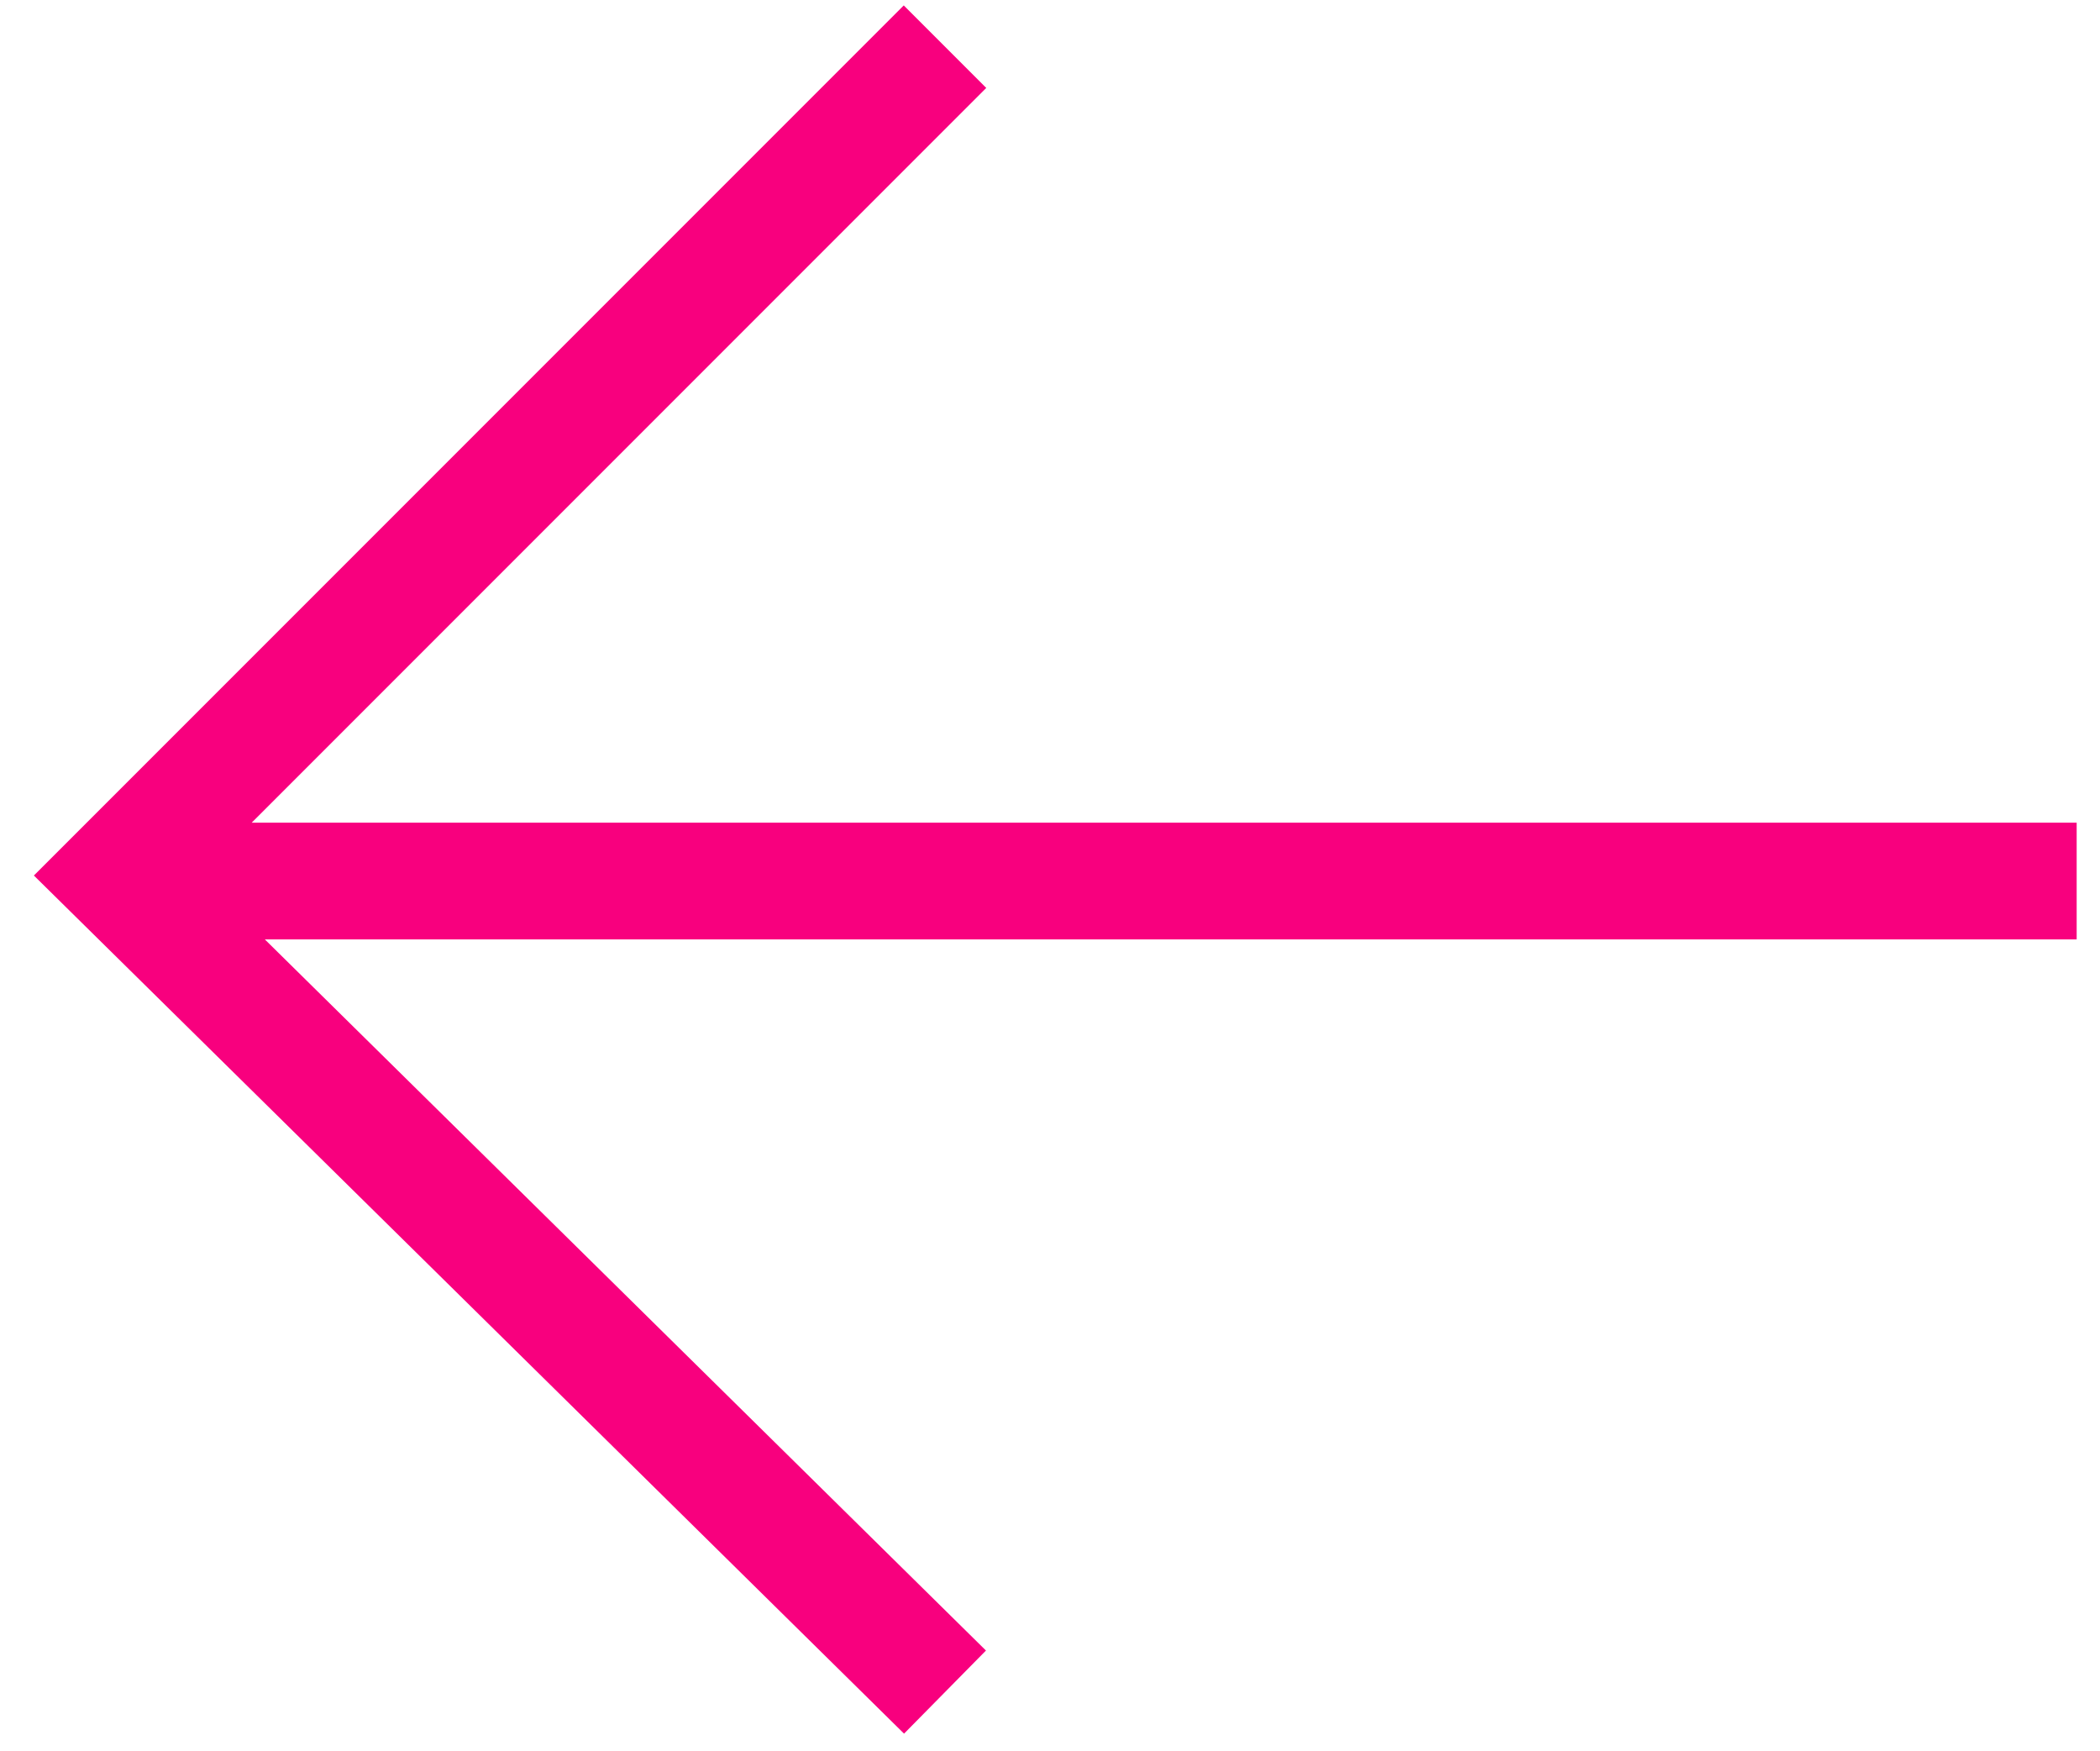
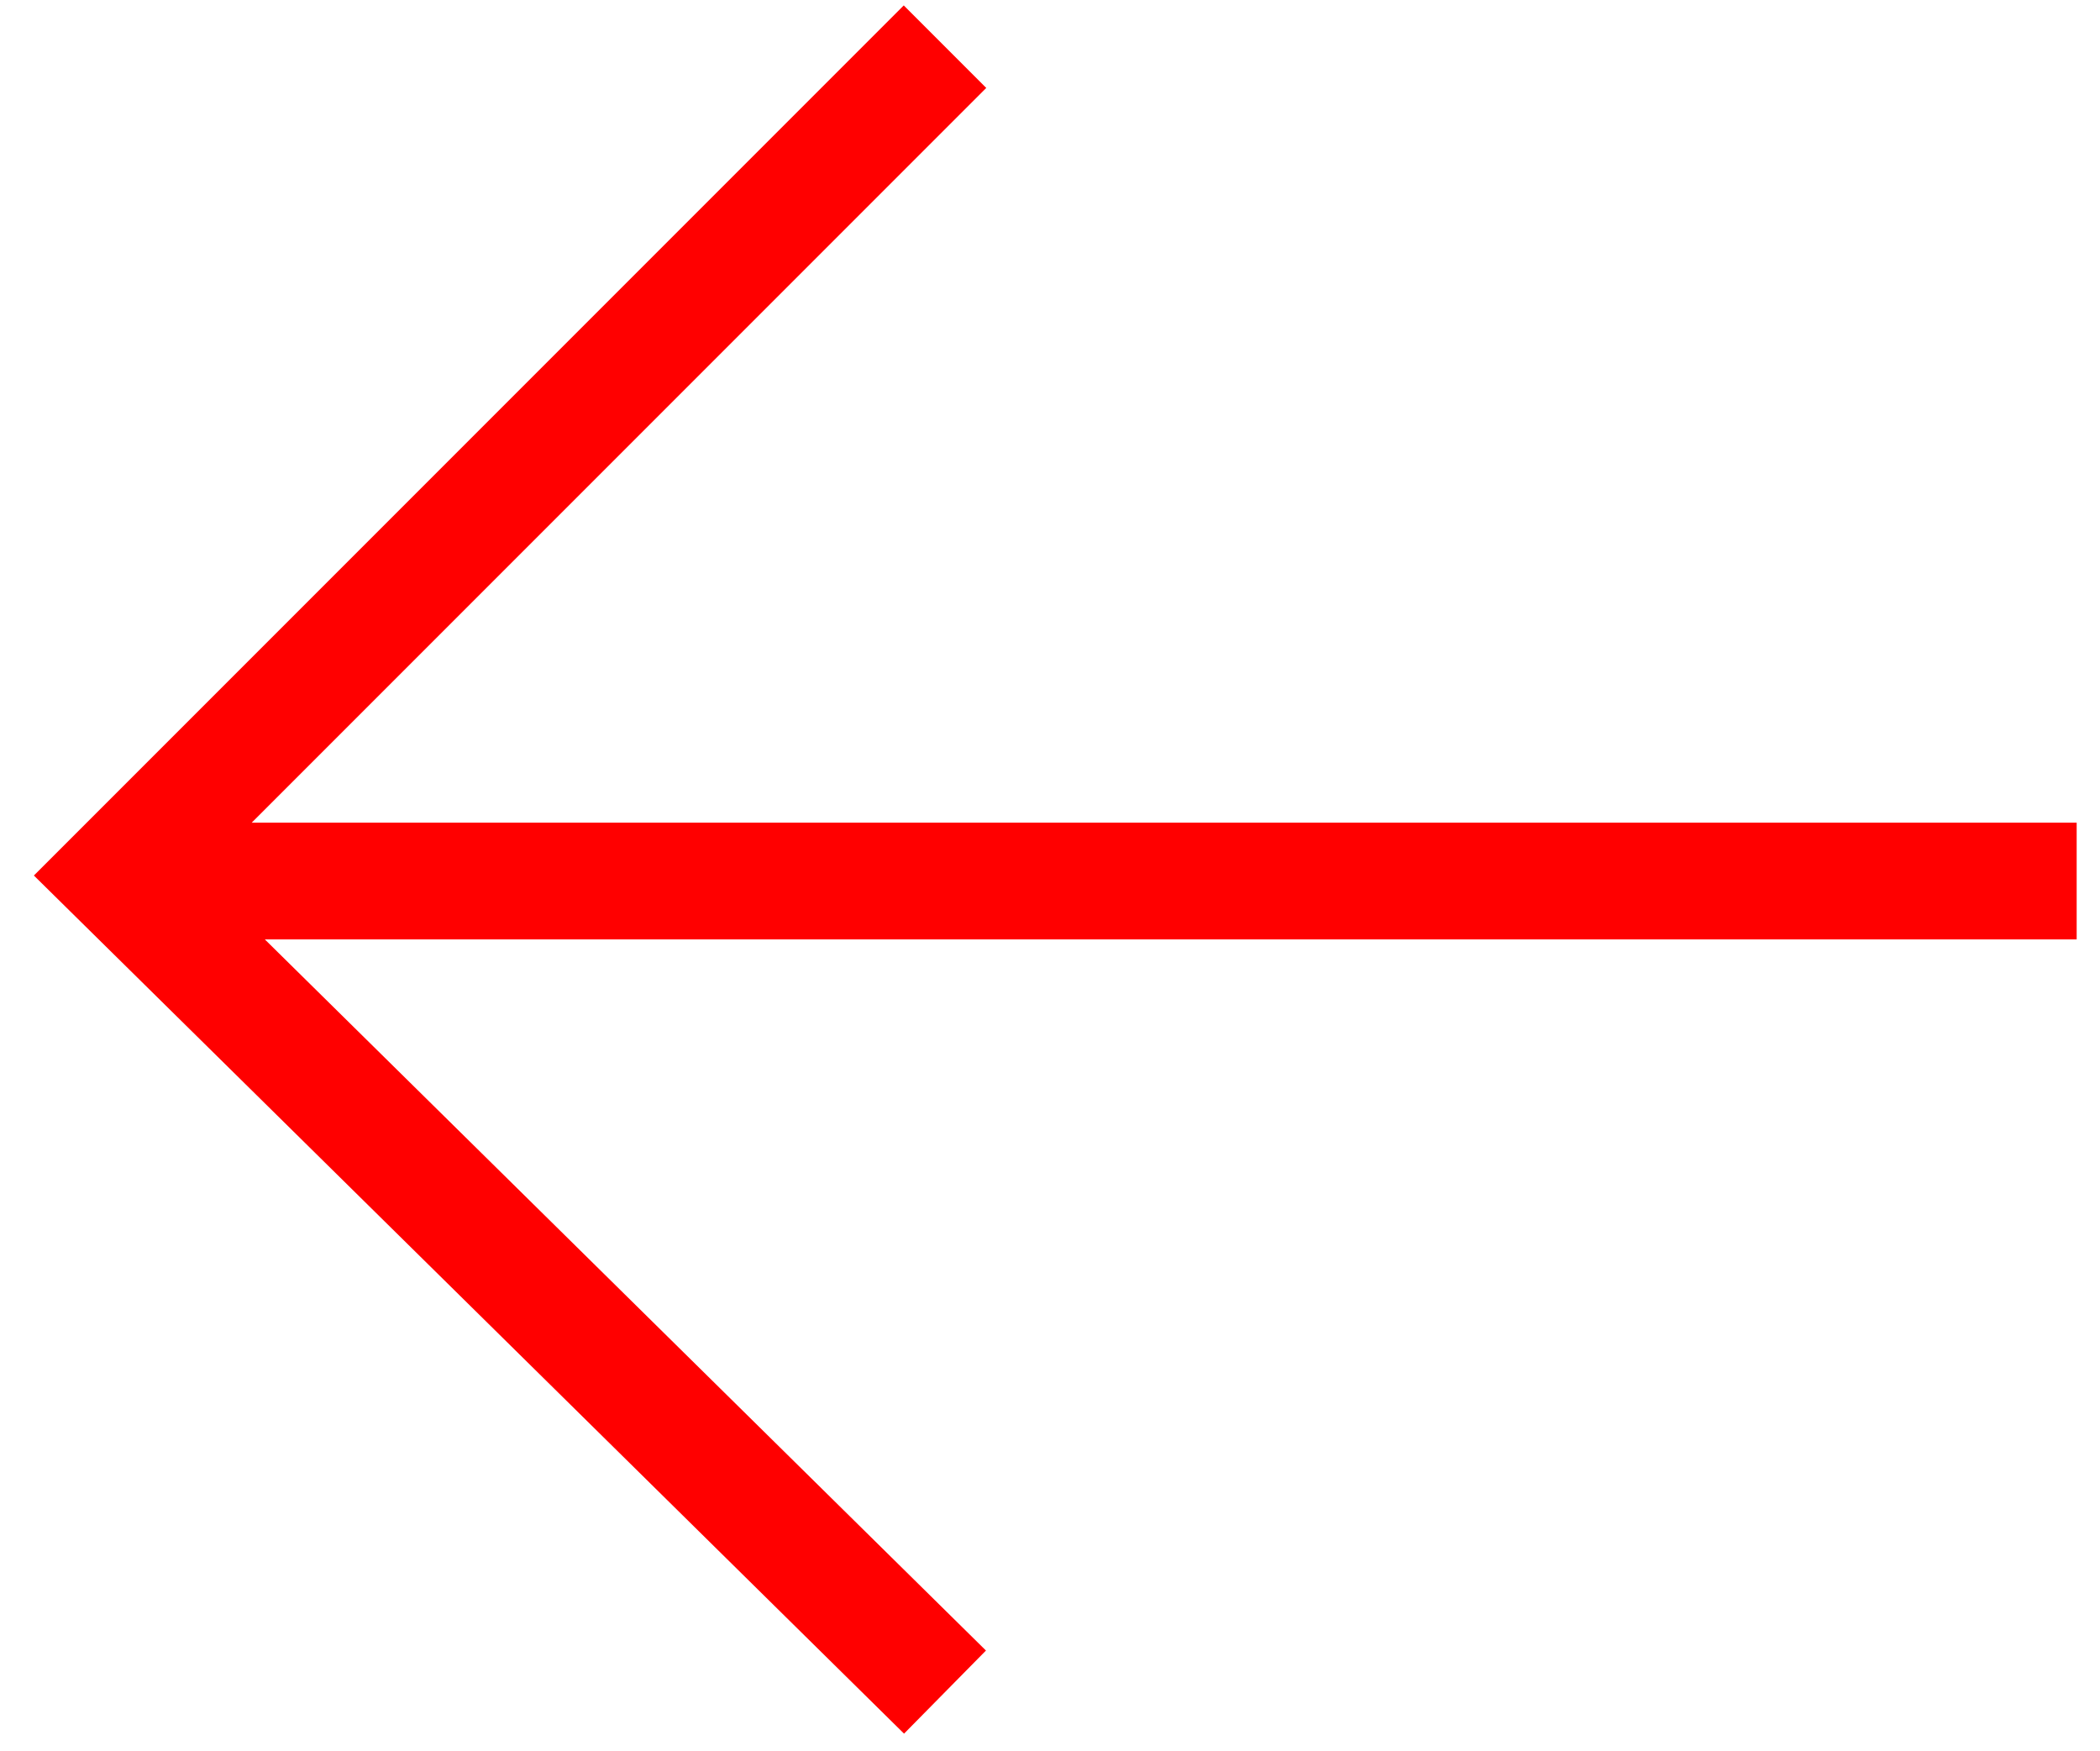
<svg xmlns="http://www.w3.org/2000/svg" width="36" height="30" viewBox="0 0 36 30">
-   <g fill="none" fill-rule="evenodd" stroke="#f8007e" stroke-width="2">
+   <g fill="none" fill-rule="evenodd" stroke="#FF0000" stroke-width="2">
    <path d="M16.2.8L2 15 16.2 29M2 15.1h33.6" />
  </g>
</svg>
